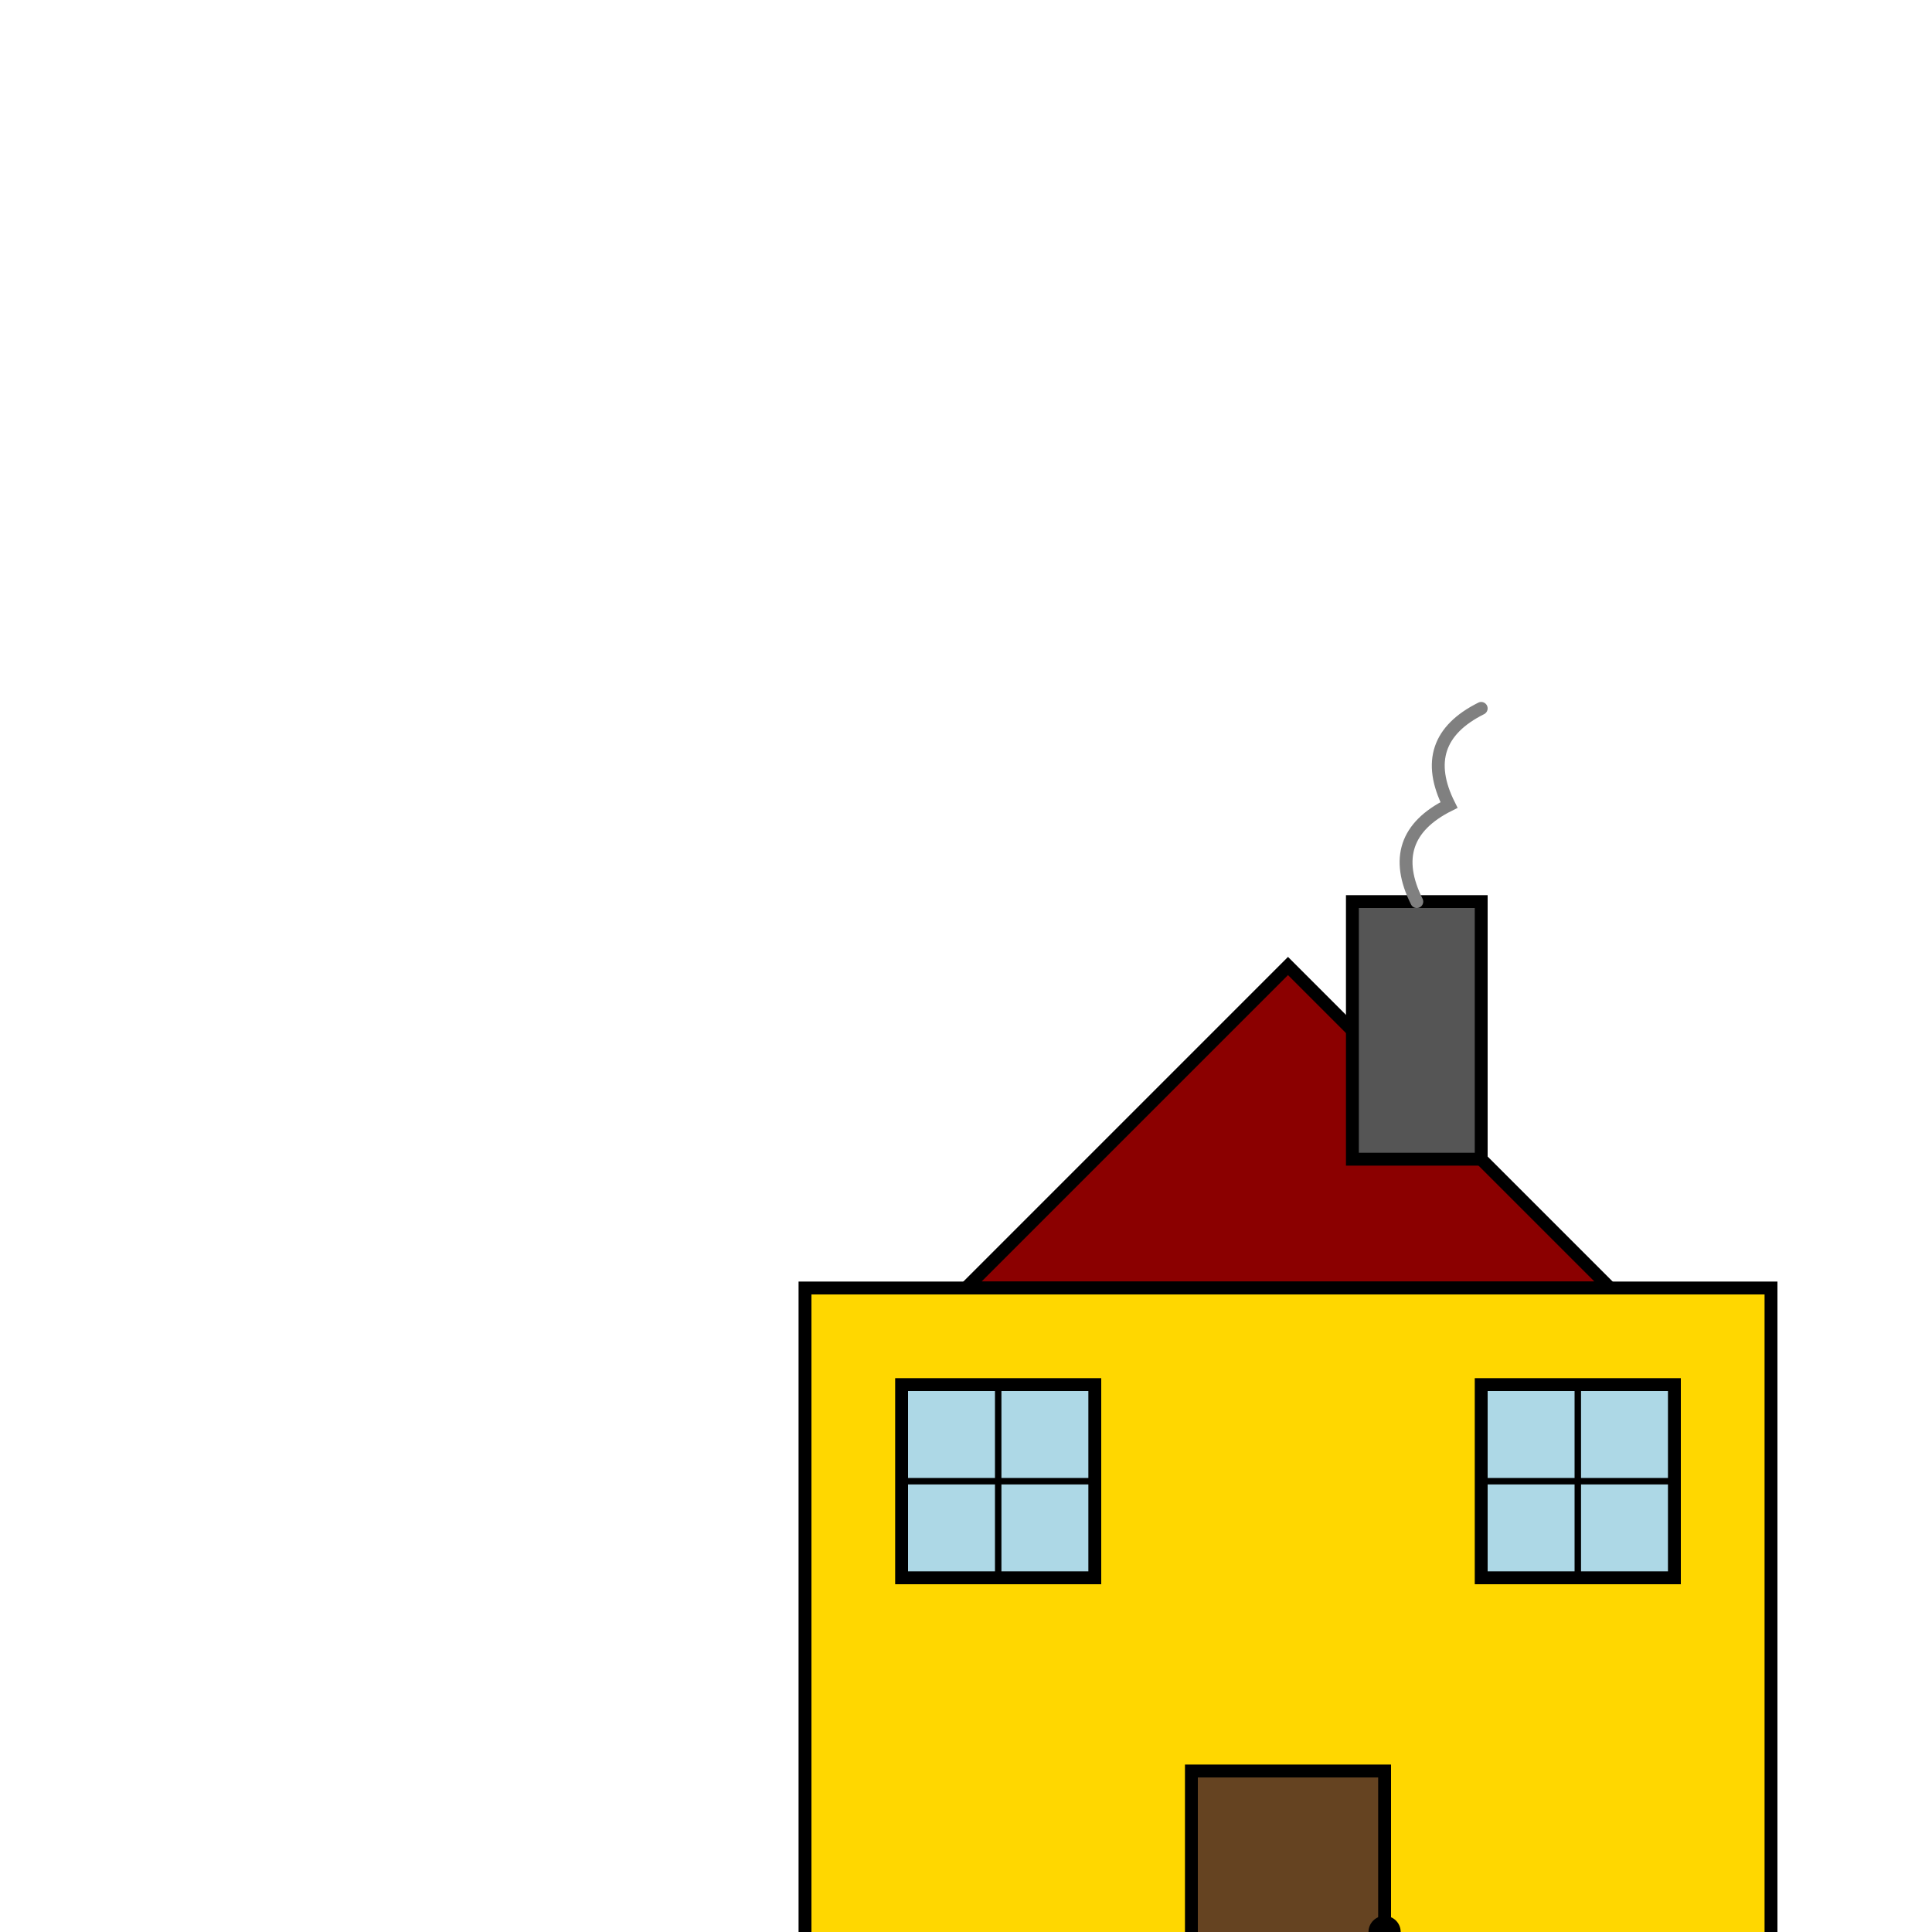
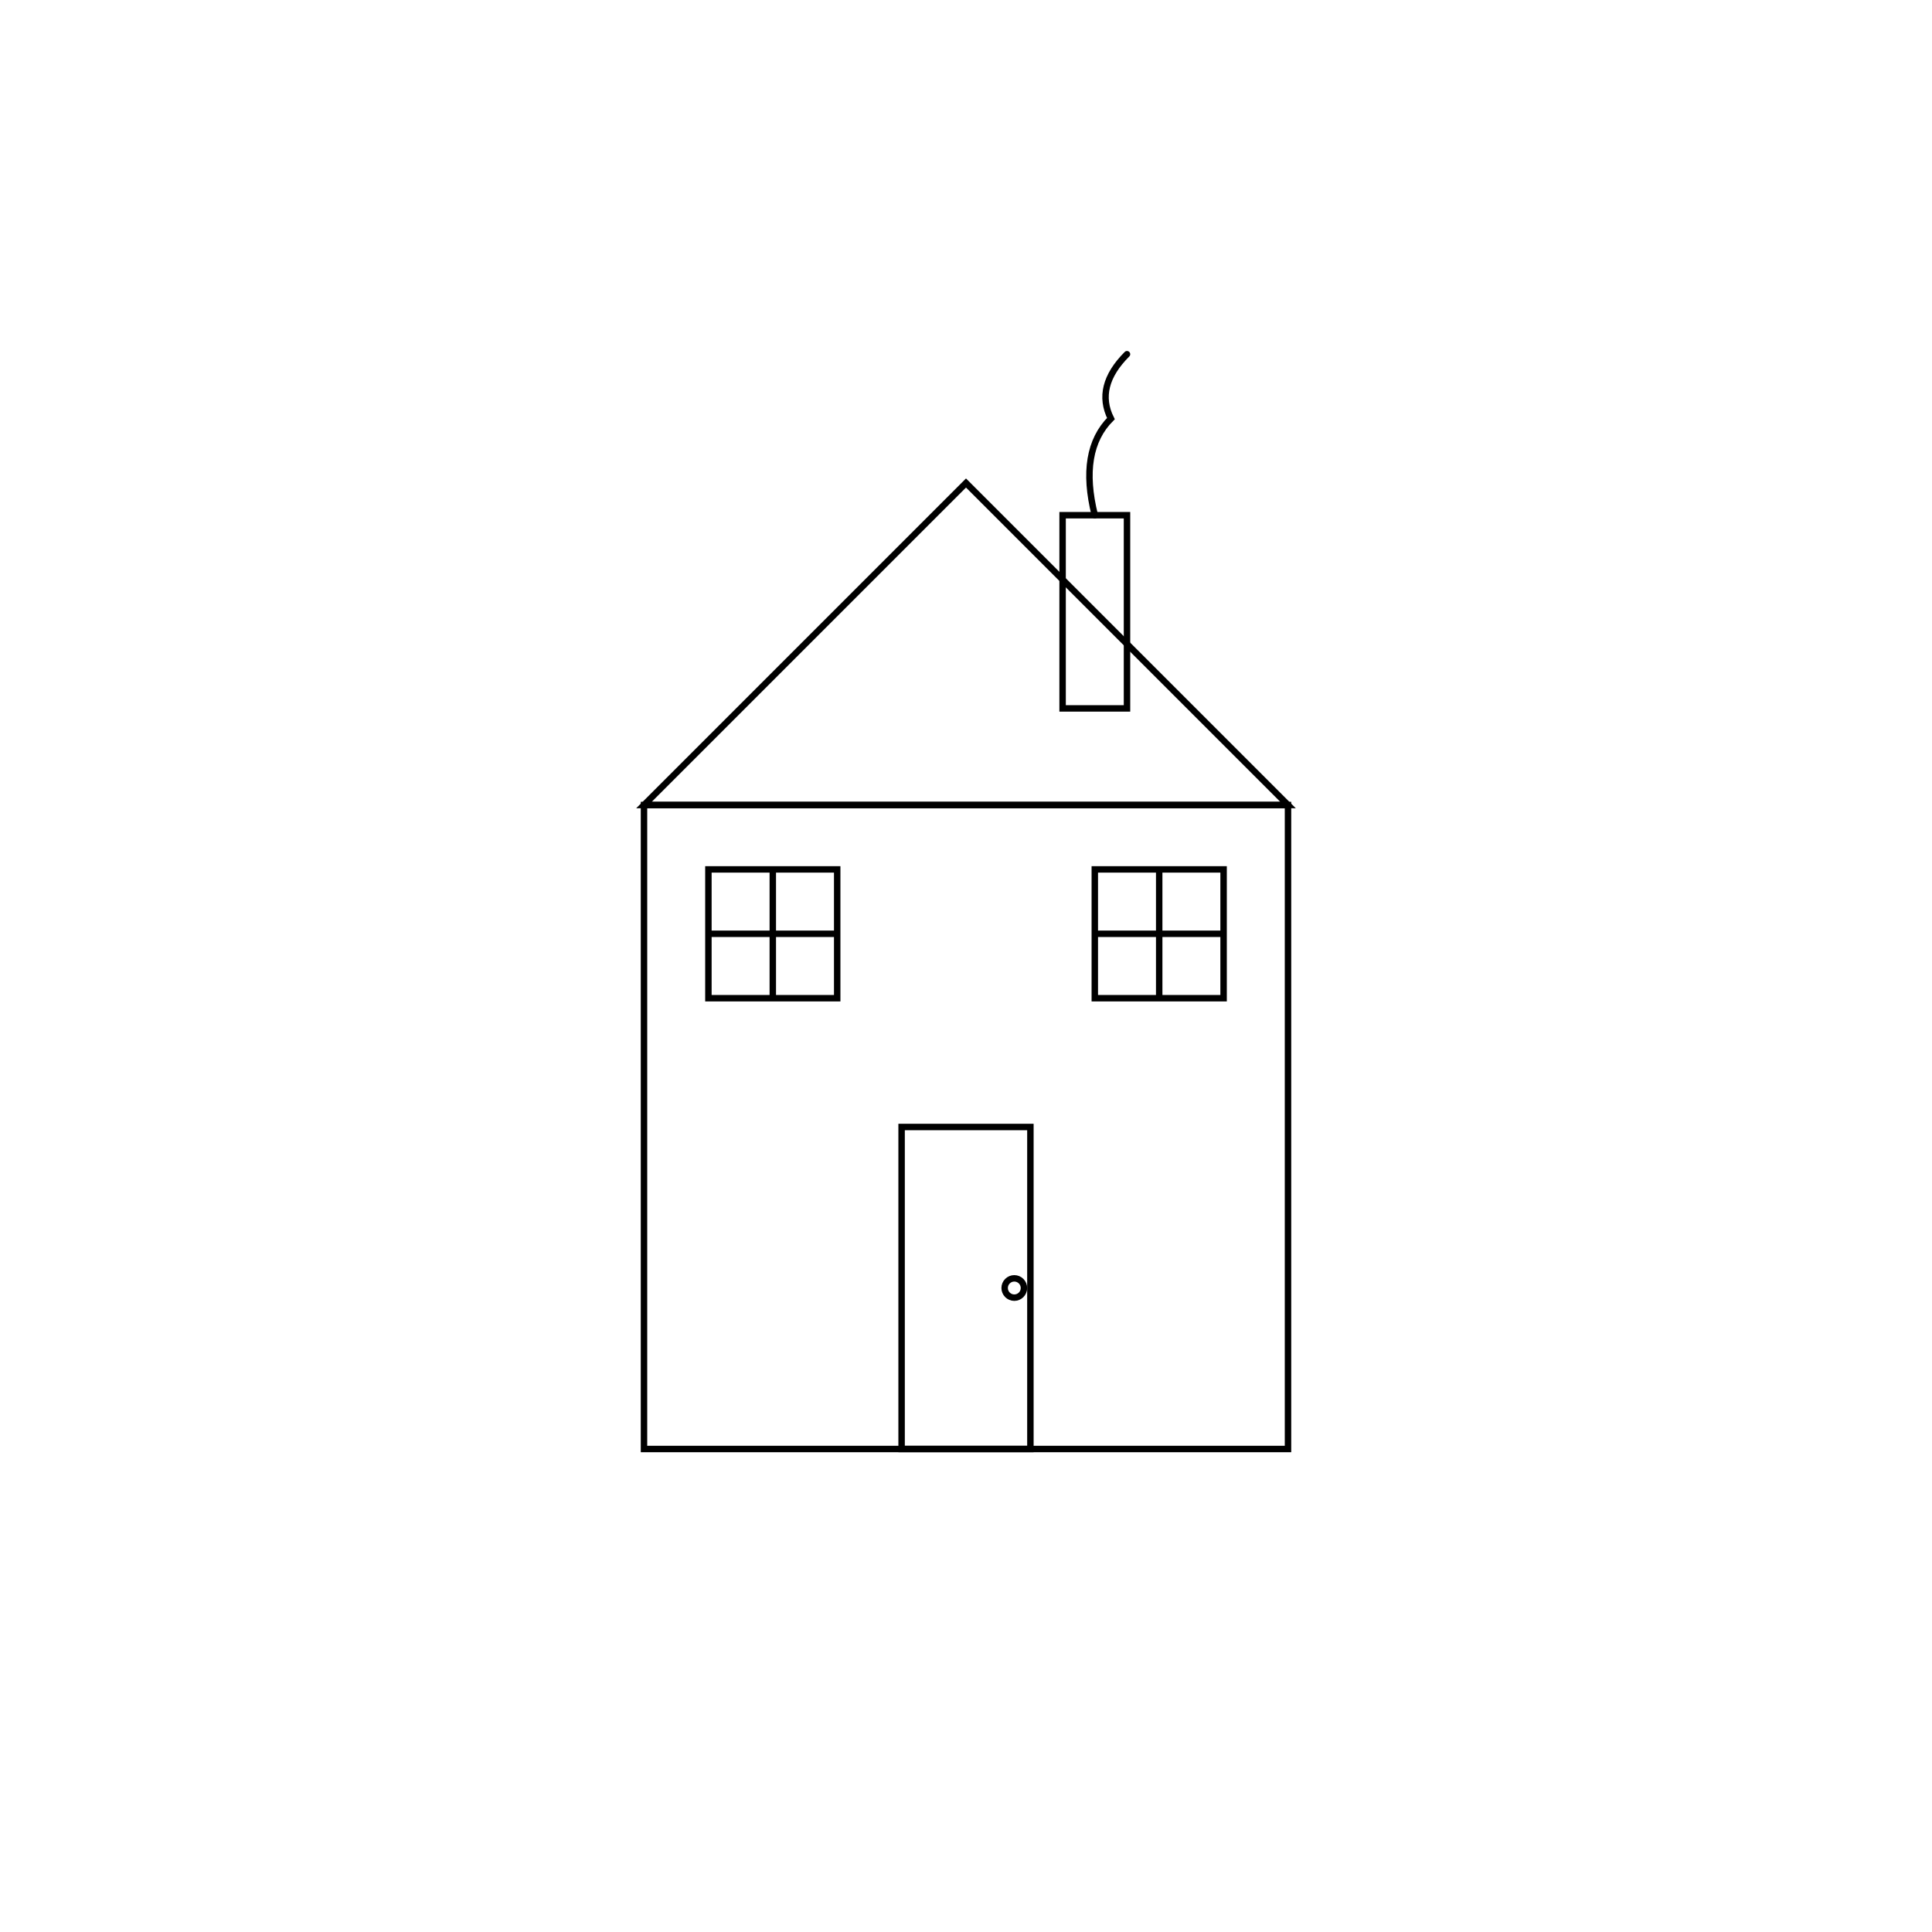
<svg xmlns="http://www.w3.org/2000/svg" viewBox="0 0 600 600" shape-rendering="geometricPrecision" text-rendering="geometricPrecision">
  <style>
    
-       /* Roof Animation */
-       #roof {
-         animation: roofAnimation 400ms linear infinite alternate-reverse forwards;
+       /* Simple Animation for the Door */
+       #door {
+         animation: doorOpenClose 2000ms linear infinite alternate-reverse;
      }
-       @keyframes roofAnimation {
+ 
+       @keyframes doorOpenClose {
        0% {
-           d: path('M300,100 L200,200 L400,200 Z');
-           animation-timing-function: cubic-bezier(0.42, 0, 0.58, 1);
+           transform: rotate(0deg);
        }
        100% {
-           d: path('M300,100 L210,200 L390,200 Z');
+           transform: rotate(-10deg);
        }
      }

-       /* Door Animation */
-       #door {
-         animation: doorAnimation 400ms linear infinite alternate-reverse forwards;
+       /* Smoke Animation for Chimney */
+       #smoke {
+         animation: smokeRise 3000ms linear infinite;
      }
-       @keyframes doorAnimation {
+ 
+       @keyframes smokeRise {
        0% {
-           transform: translate(0, 0);
-           animation-timing-function: cubic-bezier(0.42, 0, 0.58, 1);
+           transform: translate(0, 0) scale(1);
+           opacity: 0.6;
        }
        100% {
-           transform: translate(5px, -5px);
-         }
-       }
- 
-       /* Window Animation */
-       .window {
-         animation: windowAnimation 400ms linear infinite alternate-reverse forwards;
-       }
-       @keyframes windowAnimation {
-         0% {
-           transform: scale(1);
-         }
-         100% {
-           transform: scale(1.05);
-         }
-       }
- 
-       /* Smoke Animation */
-       #smoke {
-         animation: smokeAnimation 2000ms linear infinite;
-       }
-       @keyframes smokeAnimation {
-         0% {
-           transform: translate(0, 0) scale(1);
-           opacity: 0.8;
-         }
-         100% {
-           transform: translate(0, -20px) scale(1.5);
+           transform: translate(0, -30px) scale(1.2);
          opacity: 0;
        }
      }
    
  </style>
-   <g id="house" transform="translate(100, 200)">
-     <path id="roof" d="M300,100 L200,200 L400,200 Z" fill="#8B0000" stroke="#000" stroke-width="4" />
-     <rect x="150" y="200" width="300" height="250" fill="#FFD700" stroke="#000" stroke-width="4" />
-     <g id="door" transform="translate(0,0)">
-       <rect x="270" y="350" width="60" height="100" fill="#654321" stroke="#000" stroke-width="4" />
-       <circle cx="330" cy="400" r="5" fill="#000" />
+   <g id="house" transform="translate(100, 100)">
+     <path d="M200,50 L100,150 L300,150 Z" stroke="#000" stroke-width="2" fill="none" />
+     <rect x="100" y="150" width="200" height="200" stroke="#000" stroke-width="2" fill="none" />
+     <g id="door" transform="translate(180, 250)">
+       <rect x="0" y="0" width="40" height="100" stroke="#000" stroke-width="2" fill="none" />
+       <circle cx="35" cy="50" r="3" stroke="#000" stroke-width="2" fill="none" />
    </g>
-     <g class="window" transform="translate(0,0)">
-       <rect x="180" y="230" width="60" height="60" fill="#ADD8E6" stroke="#000" stroke-width="4" />
-       <line x1="180" y1="260" x2="240" y2="260" stroke="#000" stroke-width="2" />
-       <line x1="210" y1="230" x2="210" y2="290" stroke="#000" stroke-width="2" />
+     <g class="window" transform="translate(120, 170)">
+       <rect x="0" y="0" width="40" height="40" stroke="#000" stroke-width="2" fill="none" />
+       <line x1="0" y1="20" x2="40" y2="20" stroke="#000" stroke-width="2" />
+       <line x1="20" y1="0" x2="20" y2="40" stroke="#000" stroke-width="2" />
    </g>
-     <g class="window" transform="translate(0,0)">
-       <rect x="360" y="230" width="60" height="60" fill="#ADD8E6" stroke="#000" stroke-width="4" />
-       <line x1="360" y1="260" x2="420" y2="260" stroke="#000" stroke-width="2" />
-       <line x1="390" y1="230" x2="390" y2="290" stroke="#000" stroke-width="2" />
+     <g class="window" transform="translate(240, 170)">
+       <rect x="0" y="0" width="40" height="40" stroke="#000" stroke-width="2" fill="none" />
+       <line x1="0" y1="20" x2="40" y2="20" stroke="#000" stroke-width="2" />
+       <line x1="20" y1="0" x2="20" y2="40" stroke="#000" stroke-width="2" />
    </g>
-     <rect x="320" y="80" width="40" height="80" fill="#555" stroke="#000" stroke-width="4" />
-     <path id="smoke" d="M340,80 Q330,60 350,50 Q340,30 360,20" fill="none" stroke="#808080" stroke-width="4" stroke-linecap="round" />
+     <rect x="230" y="60" width="20" height="60" stroke="#000" stroke-width="2" fill="none" />
+     <path id="smoke" d="M240,60 Q235,40 245,30 Q240,20 250,10" stroke="#000" stroke-width="2" fill="none" stroke-linecap="round" />
  </g>
</svg>
